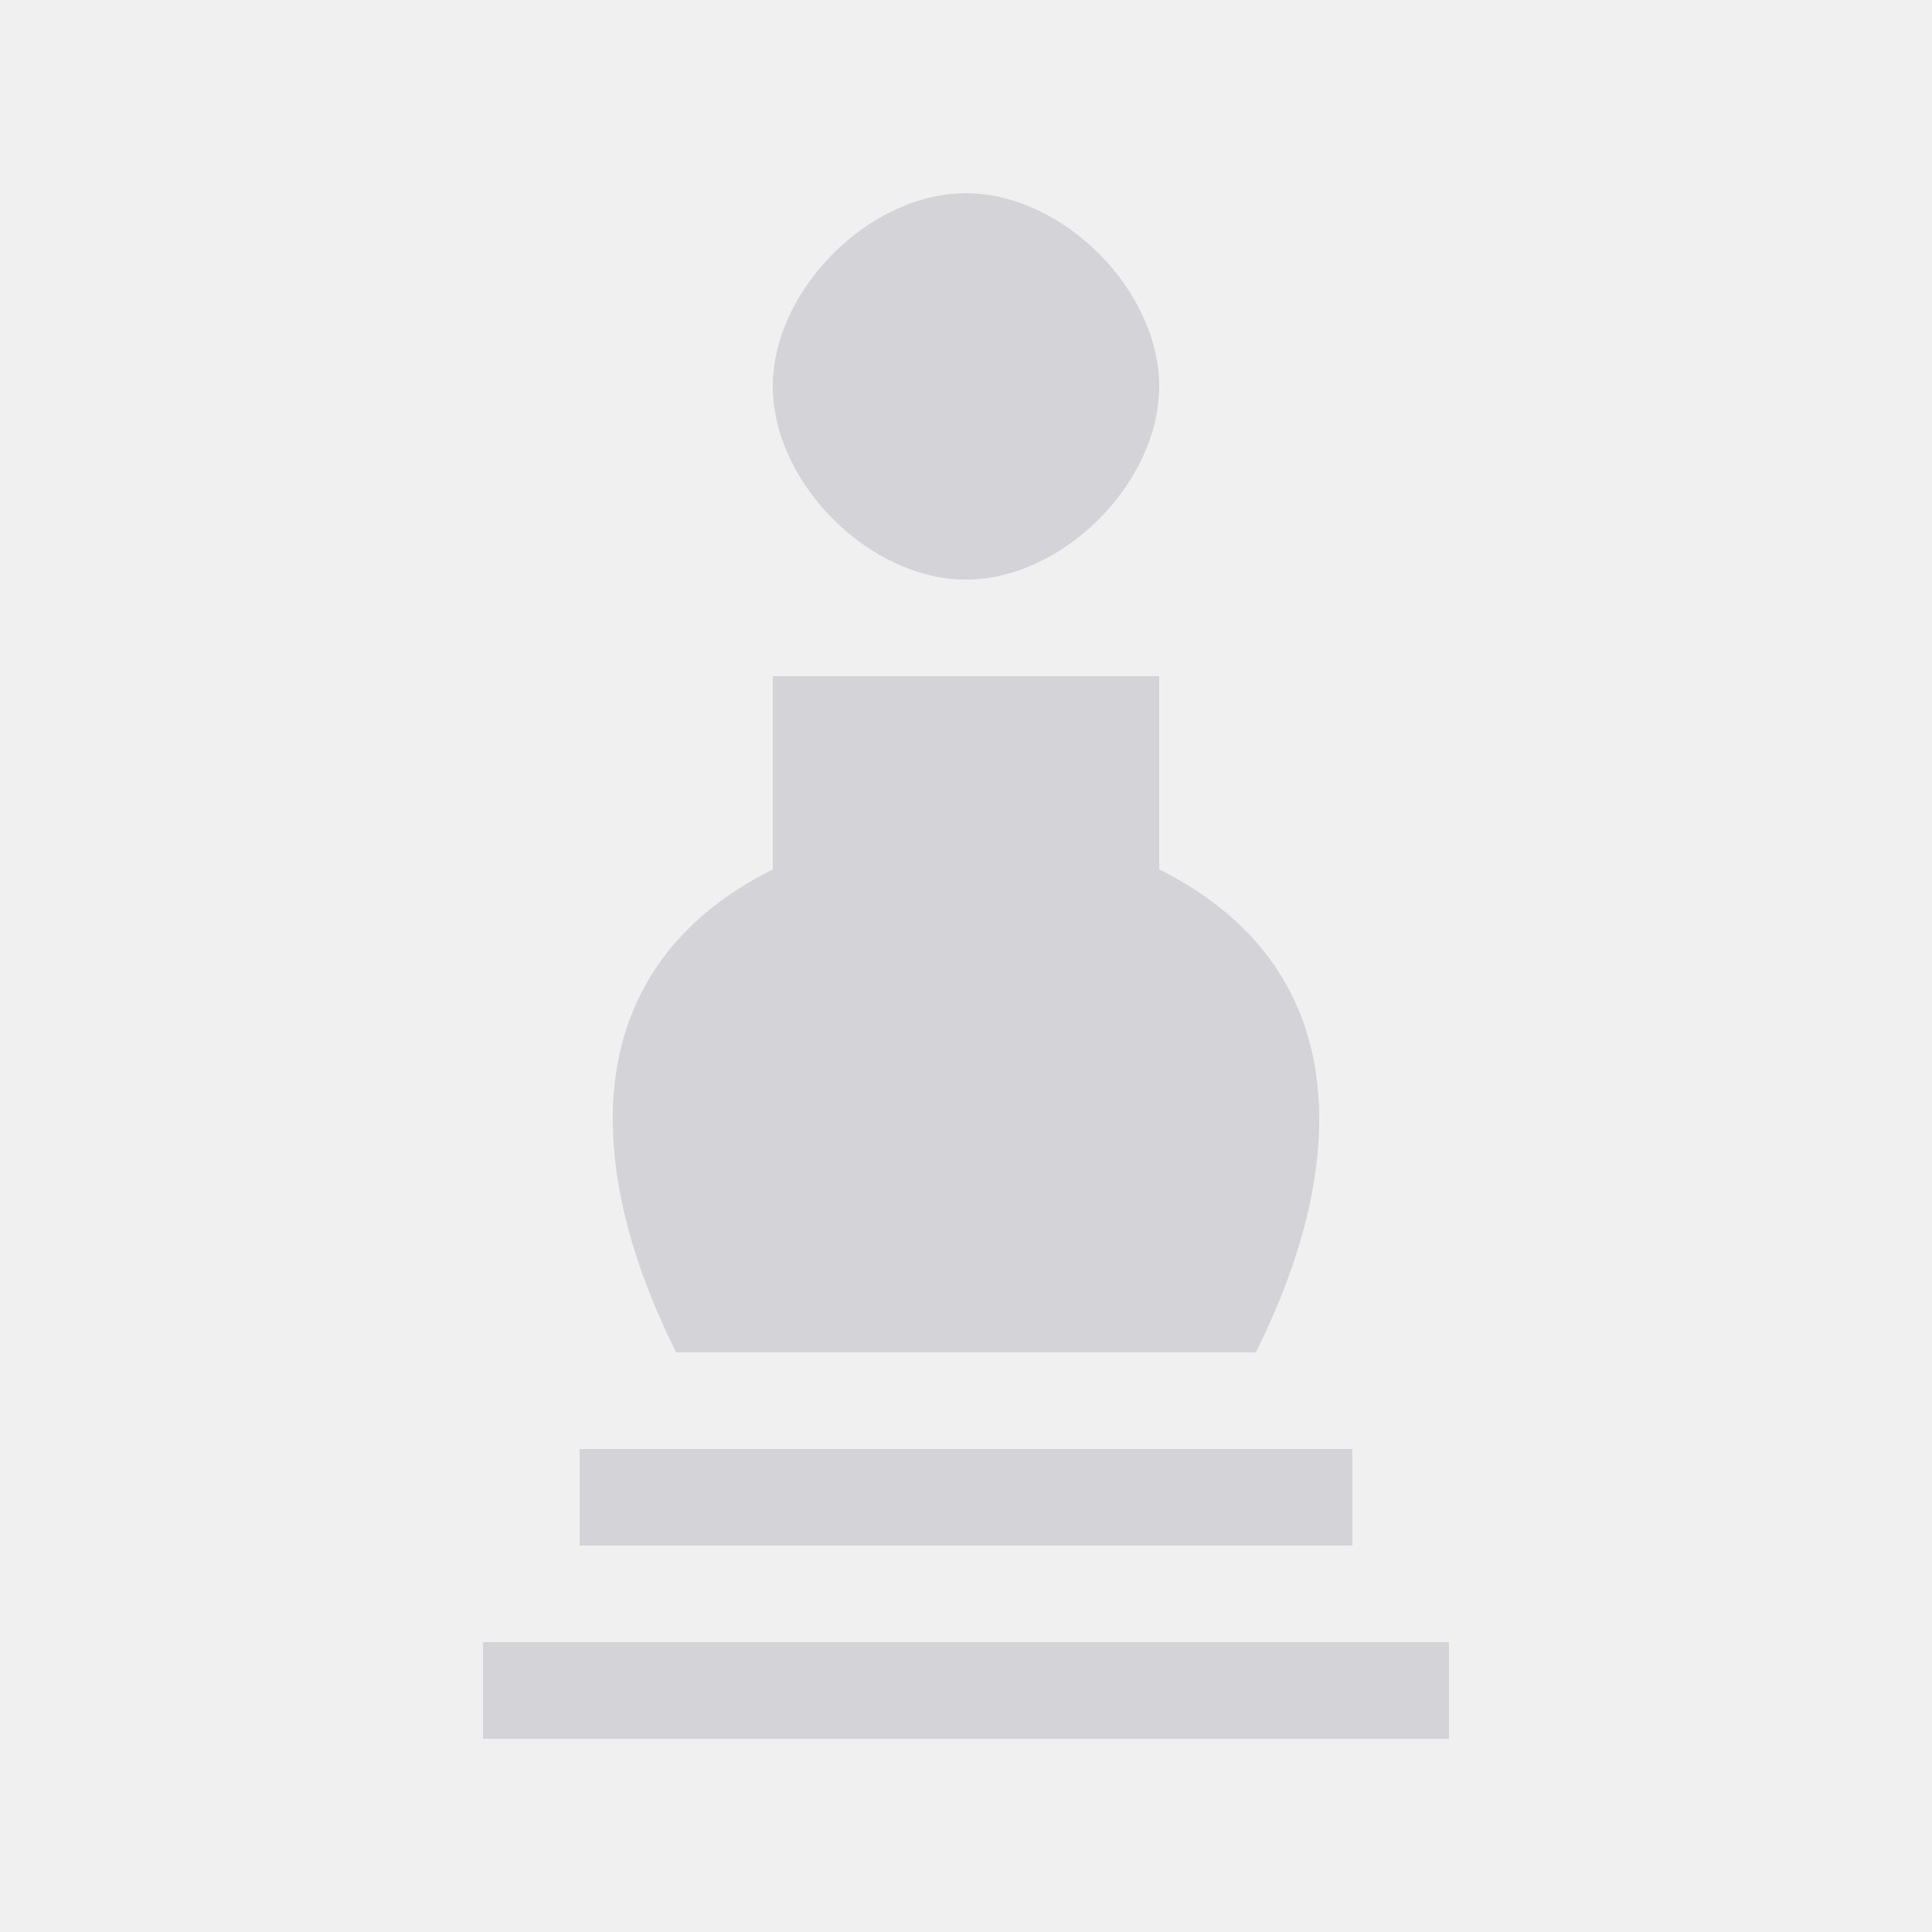
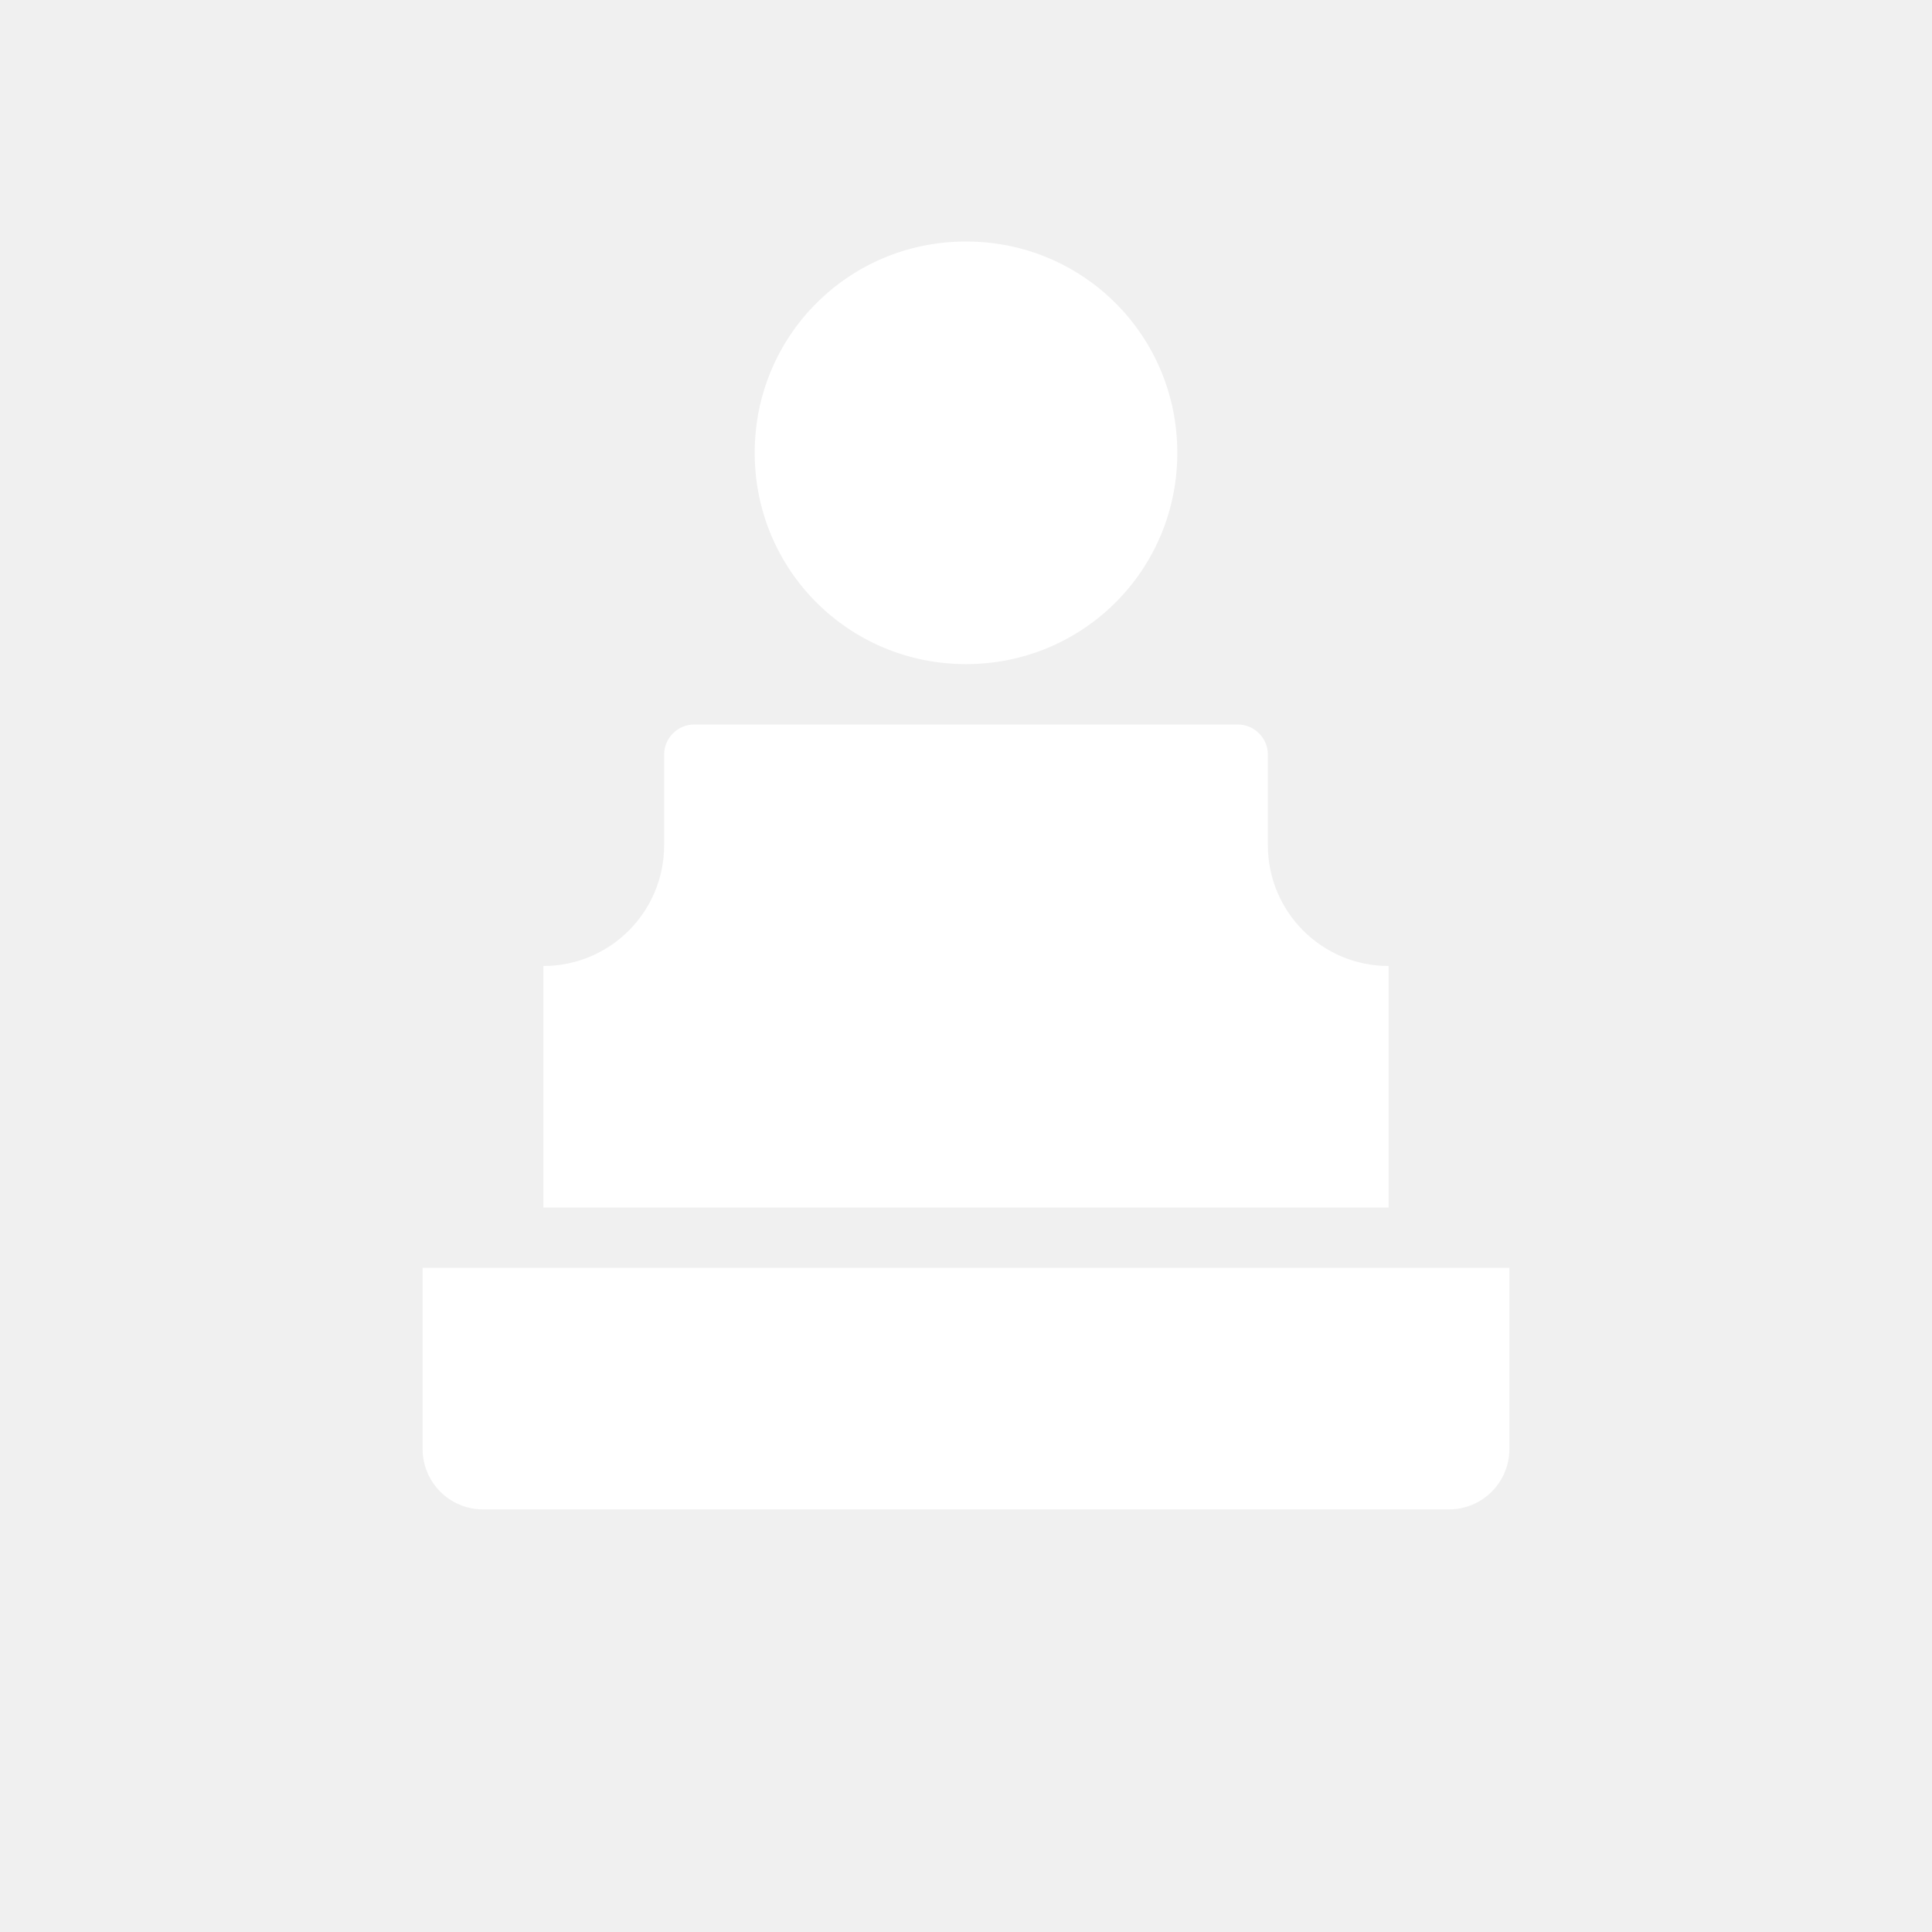
- <svg xmlns="http://www.w3.org/2000/svg" width="512" height="512" viewBox="0 0 100 100" fill="#D4D4D8">
-   <path d="M50 10C45 10 40 15 40 20C40 25 45 30 50 30C55 30 60 25 60 20C60 15 55 10 50 10ZM40 35L60 35L60 45C70 50 70 60 65 70L35 70C30 60 30 50 40 45L40 35ZM30 75L70 75L70 80L30 80V75ZM25 85L75 85V90L25 90V85Z" />
+ <svg xmlns="http://www.w3.org/2000/svg" width="512" height="512" viewBox="0 0 512 512" fill="none">
+   <path d="M256 64C224.937 64 200 88.937 200 120C200 151.063 224.937 176 256 176C287.063 176 312 151.063 312 120C312 88.937 287.063 64 256 64Z" fill="white" />
+   <path d="M328 192H184C179.582 192 176 195.582 176 200V224C176 241.673 161.673 256 144 256V320H368V256C350.327 256 336 241.673 336 224V200C336 195.582 332.418 192 328 192Z" fill="white" />
+   <path d="M112 336H400V384C400 392.837 392.837 400 384 400H128C119.163 400 112 392.837 112 384V336Z" fill="white" />
</svg>
